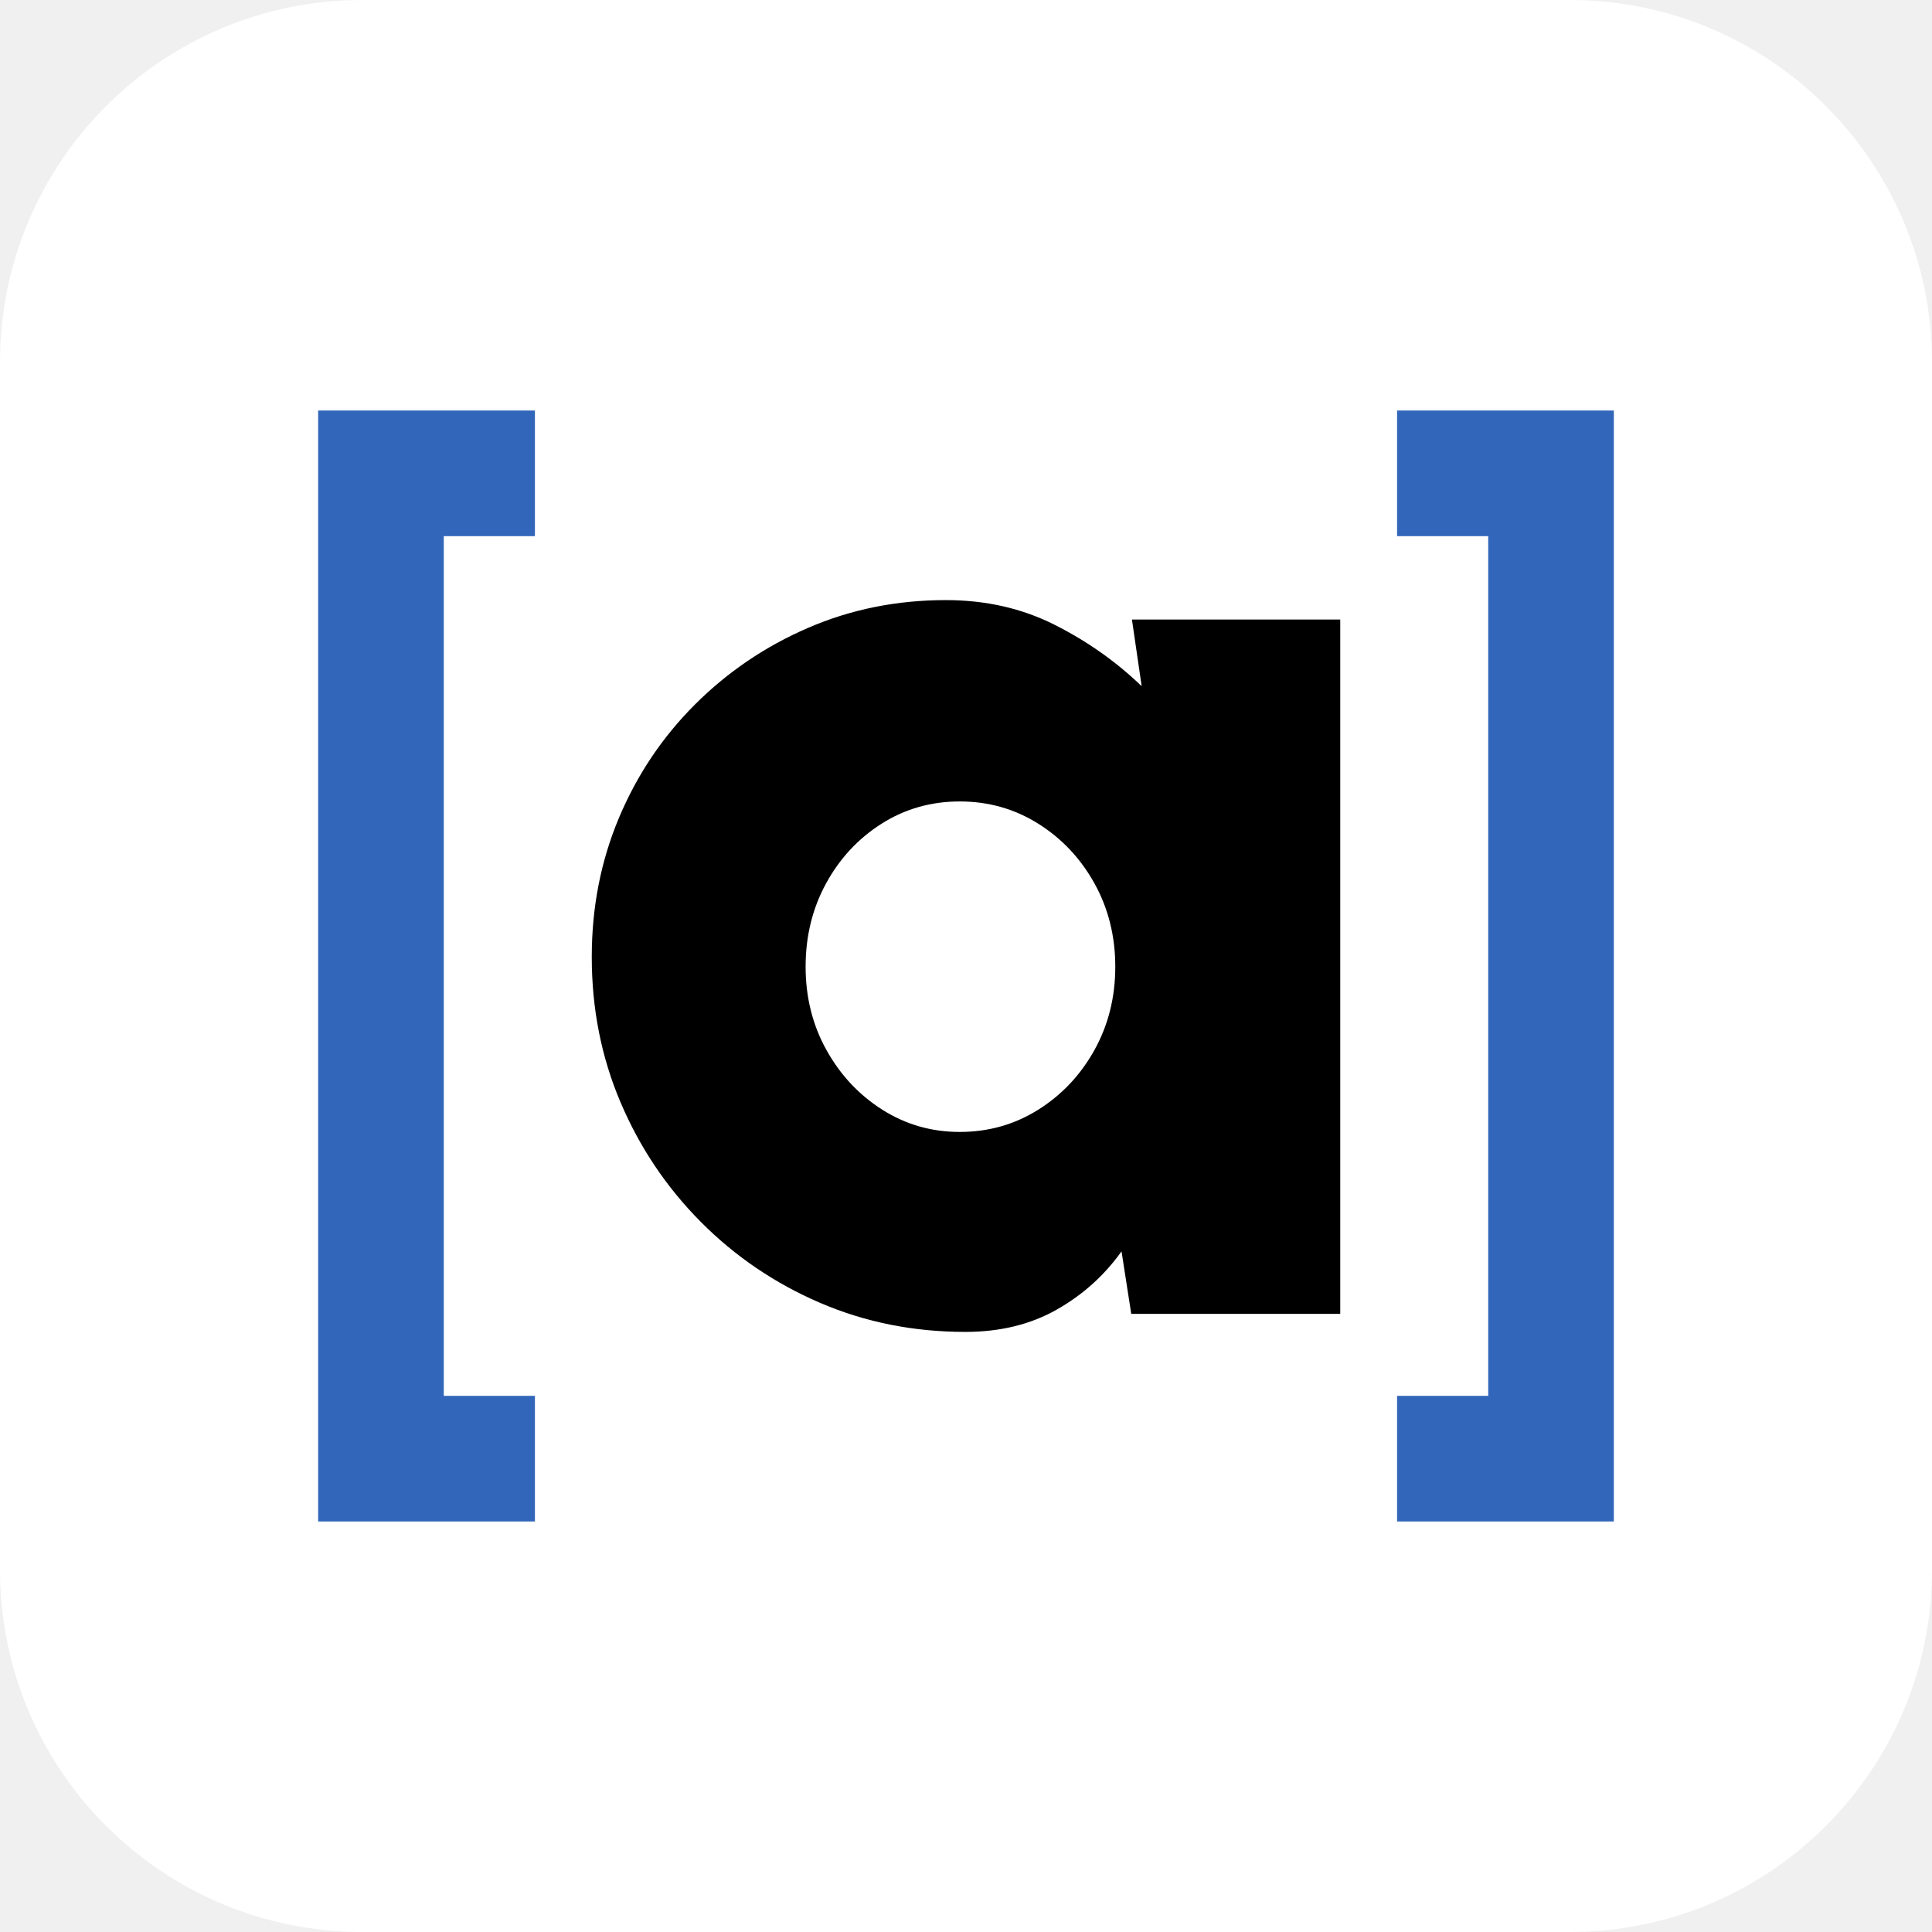
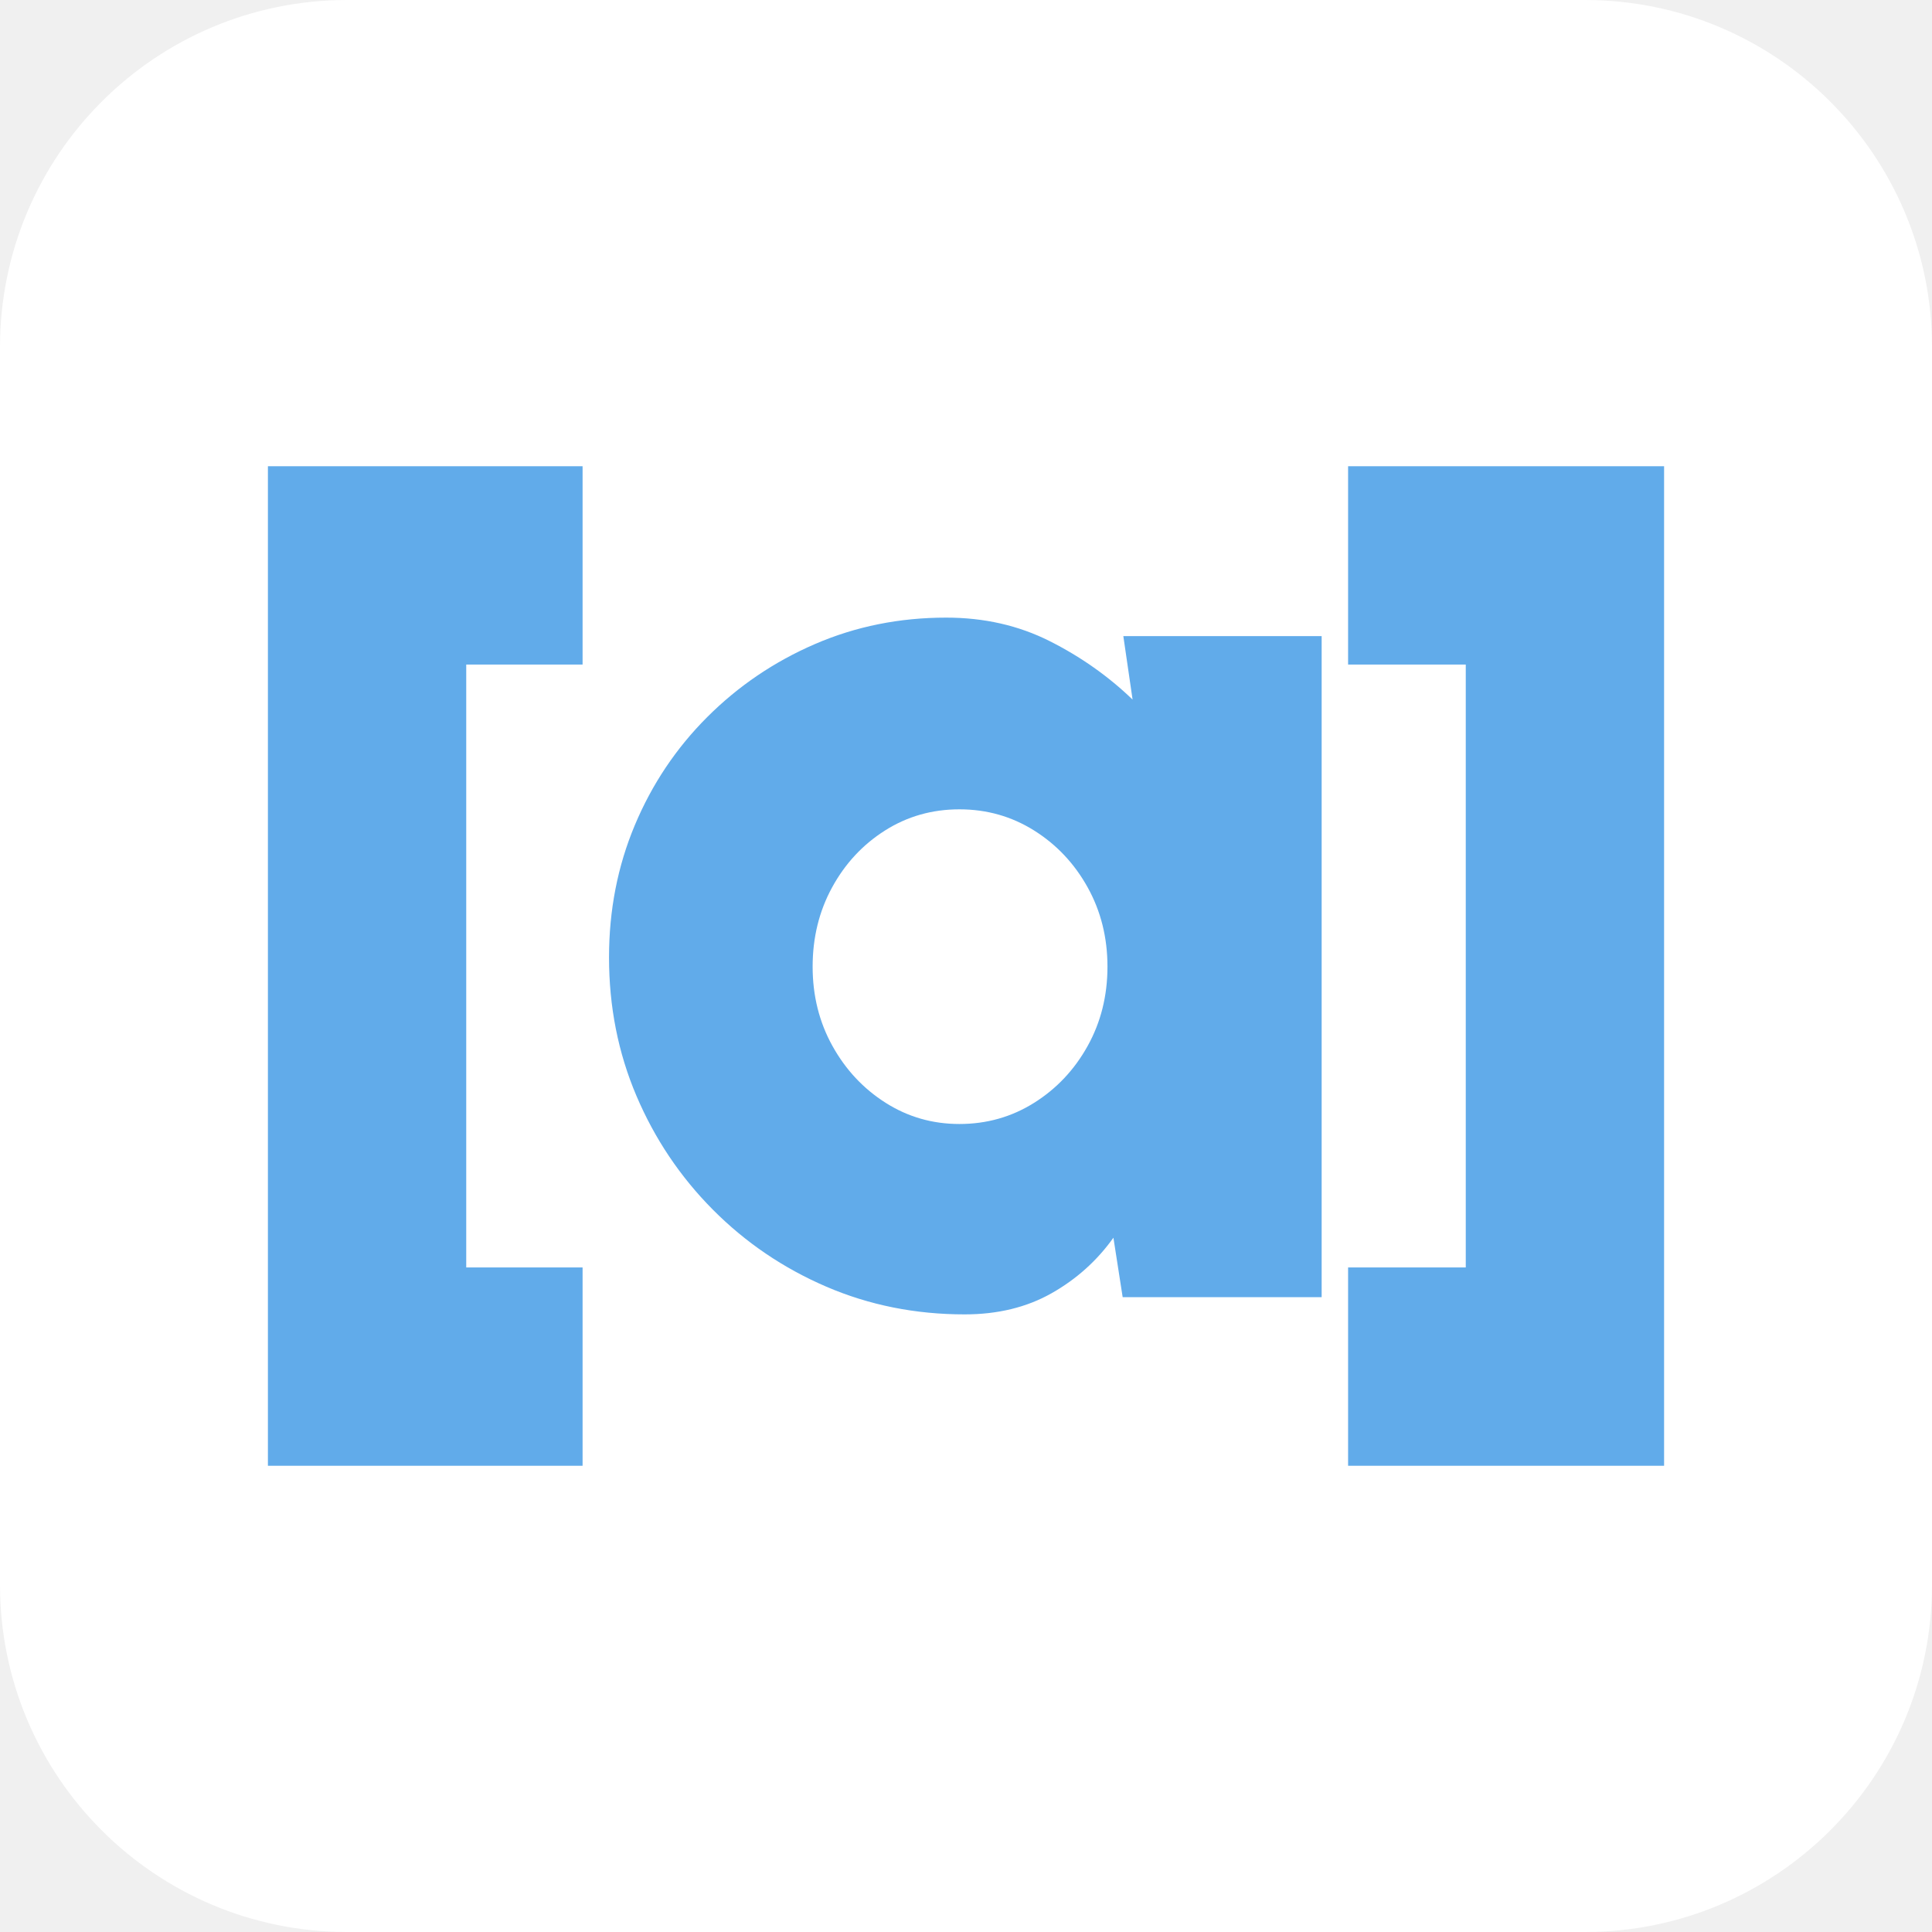
- <svg xmlns="http://www.w3.org/2000/svg" width="1024" height="1024" viewBox="0 0 64 64">
-   <rect width="64" height="64" rx="12" fill="#fff" />
-   <path d="M18 16H13V48H18M46 16H51V48H46" fill="none" stroke="#3266ba" stroke-width="4.08" transform="translate(-.64,-.64) scale(1.02)" stroke-linecap="butt" stroke-linejoin="miter" />
-   <path d="M838 1000H1138V0H837L823 90Q786 38 729.5 6.0Q673 -26 598 -26Q486 -26 388.5 16.0Q291 58 217.0 132.5Q143 207 101.5 304.5Q60 402 60 514Q60 621 99.0 714.0Q138 807 208.5 877.5Q279 948 371.5 988.0Q464 1028 570 1028Q656 1028 726.5 992.5Q797 957 852 904ZM590 262Q652 262 703.0 294.0Q754 326 784.0 380.0Q814 434 814 500Q814 566 784.0 620.0Q754 674 703.0 706.0Q652 738 590 738Q528 738 477.5 706.0Q427 674 397.5 620.0Q368 566 368 500Q368 434 398.0 380.0Q428 326 478.5 294.0Q529 262 590 262Z" transform="translate(18.223,43.523) scale(.023,-.023)" fill="#000" />
+ <svg xmlns="http://www.w3.org/2000/svg" viewBox="0 0 512 512">
+   <rect width="512" height="512" rx="92" fill="#ffffff" />
+   <g fill="#61abea">
+     <path d="M596 188V-112H120V1400H596V1100H420V188Z" transform="translate(49.97727 368.822) scale(0.1751894 -0.1751894)" />
+     <path d="M838 1000H1138V0H837L823 90Q786 38 729.5 6.0Q673 -26 598 -26Q486 -26 388.5 16.0Q291 58 217.0 132.5Q143 207 101.5 304.5Q60 402 60 514Q60 621 99.0 714.0Q138 807 208.5 877.5Q279 948 371.5 988.0Q464 1028 570 1028Q656 1028 726.5 992.5Q797 957 852 904ZM590 262Q652 262 703.0 294.0Q754 326 784.0 380.0Q814 434 814 500Q814 566 784.0 620.0Q754 674 703.0 706.0Q652 738 590 738Q528 738 477.5 706.0Q427 674 397.5 620.0Q368 566 368 500Q368 434 398.0 380.0Q428 326 478.5 294.0Q529 262 590 262Z" transform="translate(150.8864 343.7699) scale(0.1751894 -0.1751894)" />
+     <path d="M100 -112V188H278V1100H100V1400H578V-112Z" transform="translate(339.7405 368.822) scale(0.1751894 -0.1751894)" />
+   </g>
</svg>
